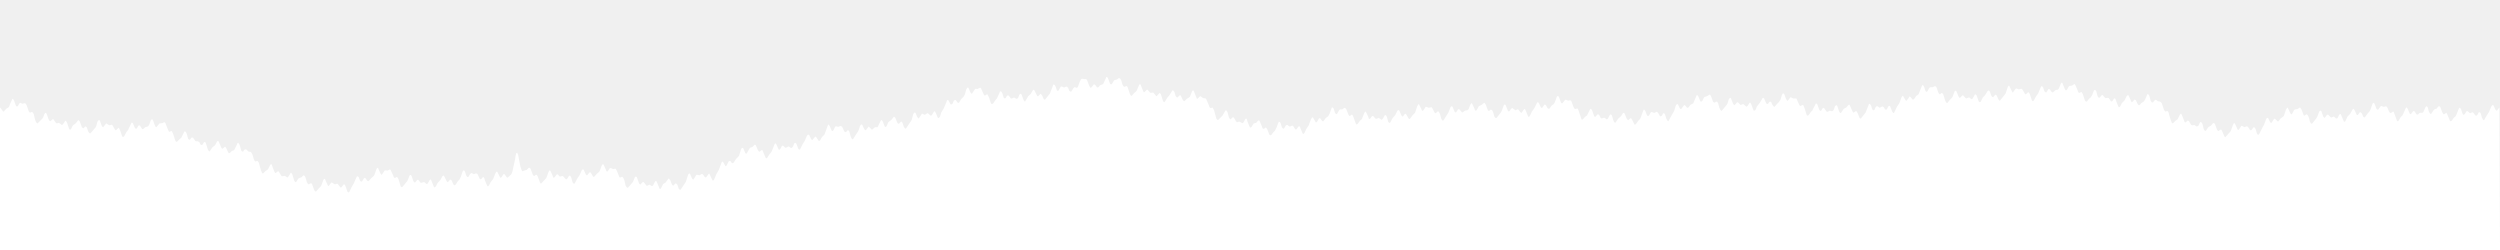
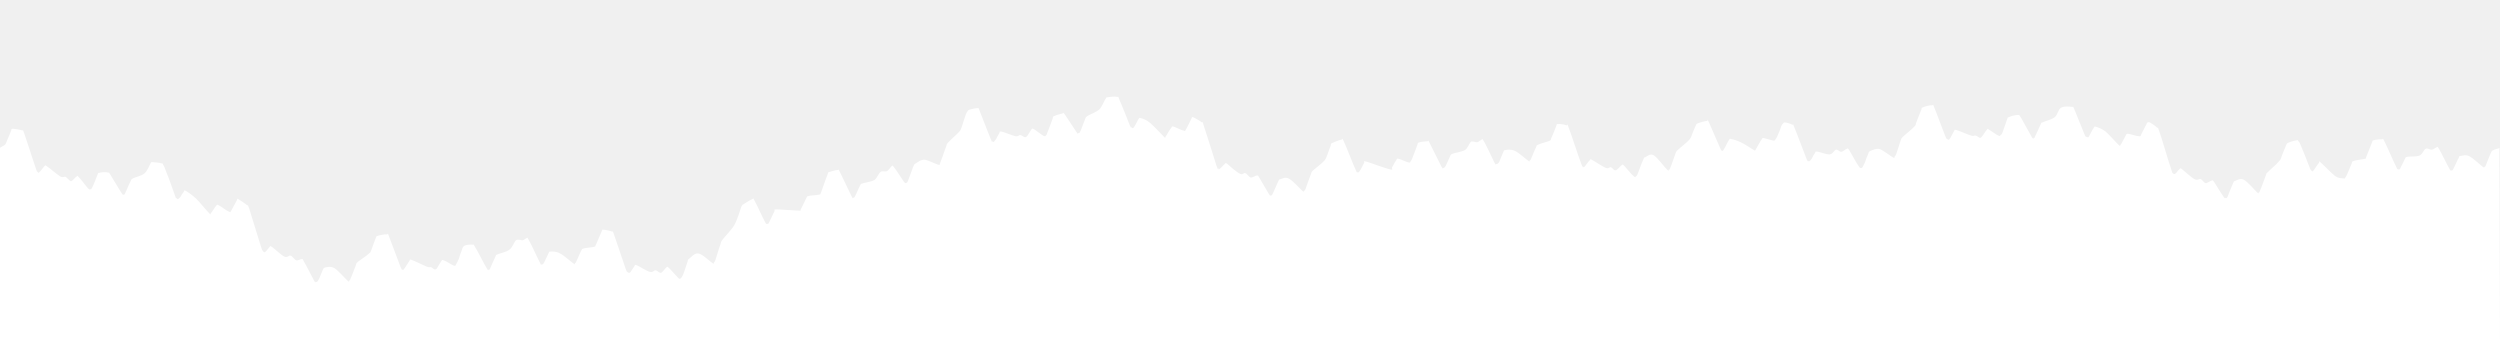
- <svg xmlns="http://www.w3.org/2000/svg" width="800" height="80" viewBox="0 0 800 80" role="presentation">
-   <path d="M 0,80 L 0.0,34.4 0.2,34.6 0.8,35.4 1.0,35.7 1.2,35.7 2.0,34.8 2.8,34.3 3.0,33.9 3.2,33.3 3.8,32.0 4.0,31.6 4.2,31.7 4.5,32.2 5.0,33.6 5.2,34.0 5.5,34.1 5.8,33.8 6.2,33.1 6.5,32.9 7.2,33.2 8.0,33.0 8.2,33.2 8.5,33.6 9.2,35.6 9.5,36.0 9.8,36.0 10.2,35.8 10.5,36.0 10.8,36.5 11.2,38.2 11.5,39.0 11.8,39.4 12.0,39.5 13.5,38.0 13.8,37.6 14.2,36.5 14.5,36.1 14.8,36.2 15.0,36.6 15.5,38.1 15.8,38.6 16.0,38.8 16.2,38.7 16.8,38.2 17.0,38.1 17.2,38.3 17.8,39.2 18.0,39.4 18.2,39.5 18.8,39.3 19.0,39.4 19.8,40.0 20.0,39.9 20.2,39.7 20.8,38.8 21.0,38.6 21.2,38.8 21.5,39.4 22.0,40.9 22.2,41.4 22.5,41.5 22.8,41.2 23.2,40.3 23.5,40.0 24.2,39.5 25.0,38.5 25.2,38.5 25.5,38.8 26.2,40.7 26.5,41.0 26.8,41.0 27.2,40.5 27.5,40.5 27.8,40.8 28.2,42.0 28.5,42.5 28.8,42.7 29.0,42.6 29.8,41.7 30.2,41.2 30.5,40.9 30.8,40.3 31.2,38.9 31.5,38.5 31.8,38.4 32.0,38.7 32.5,40.1 32.8,40.6 33.0,40.7 33.2,40.5 33.8,39.7 34.0,39.5 34.2,39.6 34.8,40.0 35.0,40.1 35.8,39.9 36.0,40.1 36.8,41.5 37.0,41.7 37.2,41.6 37.8,41.0 38.0,40.9 38.2,41.2 38.5,41.9 39.0,43.4 39.2,43.8 39.5,43.8 39.8,43.5 40.5,42.2 41.0,41.6 41.2,41.1 41.8,39.9 42.0,39.4 42.2,39.2 42.5,39.4 43.2,41.0 43.5,41.2 43.8,41.1 44.2,40.3 44.5,40.1 44.8,40.2 45.5,41.3 45.8,41.3 46.5,40.7 47.2,40.5 47.5,40.3 47.8,39.8 48.2,38.6 48.5,38.2 48.8,38.2 49.0,38.6 49.5,40.0 49.8,40.6 50.0,40.7 50.2,40.5 50.8,39.8 51.0,39.5 52.0,39.4 52.5,39.1 52.8,39.2 53.0,39.5 53.2,40.1 53.8,41.6 54.0,42.0 54.2,42.2 54.8,41.9 55.0,42.0 55.2,42.4 55.5,43.1 56.0,44.7 56.2,45.2 56.5,45.4 56.8,45.2 57.5,44.5 58.0,44.1 58.2,43.7 58.8,42.5 59.0,42.1 59.2,42.0 59.5,42.3 59.8,42.9 60.0,43.7 60.2,44.4 60.5,44.7 60.8,44.7 61.2,44.1 61.5,44.0 61.8,44.1 62.5,45.1 62.8,45.2 63.2,45.2 63.5,45.3 63.8,45.5 64.2,46.3 64.5,46.4 64.8,46.3 65.2,45.6 65.5,45.4 65.8,45.6 66.0,46.2 66.5,47.8 66.8,48.3 67.0,48.5 67.2,48.3 68.0,47.1 68.8,46.5 69.5,45.2 69.8,45.1 70.0,45.3 70.2,45.8 70.8,47.2 71.0,47.5 71.2,47.6 71.8,47.1 72.0,46.9 72.2,47.1 72.5,47.6 73.0,48.7 73.2,49.0 73.5,49.0 74.2,48.3 74.8,48.1 75.0,47.9 75.2,47.5 75.8,46.3 76.0,45.8 76.2,45.7 76.5,46.0 76.8,46.7 77.0,47.5 77.2,48.2 77.5,48.5 77.8,48.5 78.2,47.9 78.5,47.8 78.8,47.8 79.5,48.5 80.2,48.6 80.5,48.9 80.8,49.5 81.2,50.9 81.5,51.5 81.8,51.7 82.2,51.5 82.5,51.6 82.8,52.0 83.0,52.7 83.5,54.5 83.8,55.2 84.0,55.5 84.2,55.5 85.0,54.7 85.5,54.4 85.8,54.1 86.5,52.7 86.8,52.5 87.0,52.8 87.2,53.4 87.8,54.9 88.0,55.3 88.2,55.4 88.8,54.9 89.0,54.8 89.2,54.9 90.0,56.2 90.2,56.4 91.0,56.3 91.2,56.3 91.8,56.7 92.0,56.8 92.2,56.6 92.8,55.7 93.0,55.3 93.2,55.3 93.5,55.7 94.0,57.3 94.2,57.9 94.5,58.3 94.8,58.2 95.5,57.1 96.5,56.7 97.0,56.2 97.2,56.1 97.5,56.3 97.8,56.9 98.2,58.3 98.5,58.8 98.8,59.0 99.5,58.6 99.8,58.8 100.0,59.3 100.5,60.7 100.8,61.2 101.0,61.3 101.2,61.2 102.0,60.3 102.5,59.8 102.8,59.4 103.5,57.5 103.8,57.2 104.0,57.3 104.2,57.8 104.8,59.1 105.0,59.5 105.2,59.5 106.0,58.4 106.2,58.4 107.0,58.9 107.2,59.0 107.8,58.8 108.0,58.8 108.2,59.0 108.8,59.8 109.0,60.0 109.2,60.0 110.0,59.0 110.2,59.0 110.5,59.4 111.0,60.8 111.2,61.4 111.5,61.6 111.8,61.4 112.5,59.9 113.2,58.7 114.0,56.9 114.2,56.5 114.5,56.4 114.8,56.7 115.2,57.8 115.5,58.1 115.8,58.1 116.0,57.8 116.5,57.0 116.8,56.9 117.0,57.1 117.5,57.8 117.8,58.0 118.0,57.9 118.8,57.0 119.5,56.4 119.8,56.0 120.5,54.0 120.8,53.7 121.0,53.8 121.2,54.3 121.8,55.6 122.0,55.9 122.2,55.9 123.0,54.7 123.2,54.5 124.0,54.6 124.8,54.2 125.0,54.4 125.2,54.8 125.8,56.1 126.0,56.7 126.2,56.9 126.5,56.9 127.0,56.6 127.2,56.8 127.5,57.3 128.0,58.9 128.2,59.6 128.5,59.9 128.8,59.8 130.2,58.1 130.5,57.6 131.0,56.3 131.2,56.0 131.5,56.0 131.8,56.5 132.2,57.8 132.5,58.3 132.8,58.4 133.0,58.2 133.5,57.6 133.8,57.5 134.0,57.7 134.5,58.4 134.8,58.5 135.5,58.3 135.8,58.3 136.5,58.9 136.8,58.8 137.0,58.5 137.5,57.6 137.8,57.4 138.0,57.7 138.2,58.2 138.8,59.7 139.0,60.0 139.2,59.9 139.5,59.6 140.0,58.6 141.0,57.5 141.5,56.5 141.8,56.2 142.0,56.2 142.2,56.5 142.8,57.7 143.0,58.1 143.2,58.3 143.5,58.1 144.0,57.5 144.2,57.5 144.5,57.7 145.0,58.8 145.2,59.2 145.5,59.3 145.8,59.1 146.5,58.0 147.0,57.5 147.2,57.1 147.5,56.5 148.0,55.0 148.2,54.6 148.5,54.5 148.8,54.9 149.2,56.2 149.5,56.6 149.8,56.7 150.0,56.4 150.5,55.6 150.8,55.4 151.0,55.4 151.5,55.7 151.8,55.7 152.2,55.5 152.5,55.5 152.8,55.7 153.5,57.2 153.8,57.4 154.0,57.3 154.5,56.7 154.8,56.7 155.0,57.1 155.2,57.8 155.8,59.2 156.0,59.6 156.2,59.6 156.5,59.3 157.0,58.3 157.8,57.3 158.0,56.8 158.5,55.5 158.8,55.0 159.0,54.9 159.2,55.1 159.8,56.3 160.0,56.7 160.2,56.9 160.5,56.7 161.0,55.9 161.2,55.7 161.5,55.8 162.0,56.5 162.2,56.8 162.5,56.8 163.5,55.9 163.8,55.4 164.0,54.8 164.2,53.8 164.8,51.1 165.0,49.8 165.2,49.0 165.5,48.9 165.8,49.5 166.0,50.6 166.5,53.2 166.8,54.1 167.0,54.6 167.2,54.8 167.5,54.7 168.0,54.5 168.5,54.4 169.2,53.7 169.5,53.7 169.8,54.0 170.0,54.6 170.5,55.9 170.8,56.3 171.0,56.3 171.5,55.9 171.8,56.0 172.0,56.3 172.8,58.4 173.0,58.7 173.2,58.7 174.8,57.0 175.0,56.5 175.5,55.1 175.8,54.6 176.0,54.5 176.2,54.8 176.8,56.1 177.0,56.7 177.2,56.9 177.5,56.7 178.0,56.0 178.2,55.8 178.5,55.8 179.0,56.4 179.2,56.5 180.0,56.3 180.2,56.4 181.0,57.3 181.2,57.4 181.5,57.2 182.0,56.4 182.2,56.2 182.5,56.3 182.8,56.8 183.2,58.3 183.5,58.7 183.8,58.8 184.0,58.5 184.8,57.0 185.5,56.0 186.2,54.4 186.5,54.2 186.8,54.3 187.0,54.8 187.5,55.9 187.8,56.1 188.0,56.0 188.5,55.3 188.8,55.1 189.0,55.2 189.8,56.5 190.0,56.6 190.2,56.5 191.0,55.6 191.5,55.2 191.8,54.9 192.0,54.5 192.5,53.1 192.8,52.6 193.0,52.5 193.2,52.8 193.8,54.1 194.0,54.7 194.2,54.9 194.5,54.8 195.0,54.0 195.2,53.8 195.5,53.8 196.2,54.1 196.8,54.0 197.0,54.0 197.2,54.3 197.5,54.9 198.0,56.2 198.2,56.7 198.5,56.8 199.0,56.6 199.2,56.6 199.5,57.0 199.8,57.7 200.2,59.4 200.5,59.9 200.8,60.1 201.0,60.0 201.8,59.1 202.2,58.6 202.5,58.3 203.0,57.1 203.2,56.6 203.5,56.5 203.8,56.7 204.0,57.3 204.5,58.7 204.8,59.0 205.0,59.0 205.5,58.4 205.8,58.2 206.0,58.3 206.8,59.3 207.0,59.5 207.8,59.1 208.0,59.2 208.5,59.5 208.8,59.5 209.0,59.3 209.5,58.3 209.8,57.9 210.0,57.9 210.2,58.3 210.8,59.7 211.0,60.3 211.2,60.5 211.5,60.3 212.2,58.9 213.0,58.4 213.8,57.3 214.0,57.1 214.2,57.3 214.5,57.7 215.0,59.0 215.2,59.3 215.5,59.4 216.0,58.8 216.2,58.7 216.5,58.8 216.8,59.2 217.2,60.4 217.5,60.7 217.8,60.7 218.0,60.4 218.8,59.2 219.2,58.6 219.5,58.1 220.0,56.5 220.2,55.9 220.5,55.5 220.8,55.6 221.0,56.1 221.5,57.2 221.8,57.5 222.0,57.3 222.8,56.0 223.0,55.9 223.8,56.1 224.5,55.7 224.8,55.7 225.0,55.9 225.5,56.6 225.8,56.8 226.0,56.7 226.8,55.6 227.0,55.6 227.2,56.0 227.8,57.3 228.0,57.7 228.2,57.8 228.5,57.5 229.2,55.8 230.0,54.4 230.8,52.3 231.0,51.8 231.2,51.7 231.5,52.0 232.0,52.9 232.2,53.2 232.5,53.0 233.2,51.6 233.5,51.5 233.8,51.6 234.2,52.2 234.5,52.2 234.8,52.0 235.5,50.9 236.2,50.2 236.5,49.8 237.2,47.6 237.5,47.3 237.8,47.4 238.0,47.8 238.5,49.0 238.8,49.2 239.0,49.0 239.8,47.6 240.0,47.3 240.8,47.0 241.5,46.3 241.8,46.4 242.0,46.8 242.5,48.0 242.8,48.4 243.0,48.6 243.2,48.4 243.8,48.0 244.0,48.1 244.2,48.6 244.8,50.0 245.0,50.5 245.2,50.7 245.5,50.5 246.2,49.4 246.8,48.7 247.0,48.3 247.8,46.3 248.0,45.9 248.2,45.9 248.5,46.3 249.0,47.5 249.2,47.9 249.5,47.9 249.8,47.5 250.2,46.7 250.5,46.6 250.8,46.8 251.2,47.2 251.5,47.3 252.2,46.9 252.5,46.9 253.0,47.3 253.2,47.4 253.5,47.2 253.8,46.8 254.2,45.8 254.5,45.7 254.8,45.9 255.5,47.7 255.8,47.9 256.0,47.8 256.8,46.2 257.5,45.1 258.2,43.5 258.5,43.1 258.8,43.1 259.0,43.3 259.5,44.4 259.8,44.8 260.0,44.8 260.2,44.5 260.8,43.8 261.0,43.7 261.2,43.9 261.8,44.8 262.0,45.1 262.2,45.1 262.5,44.8 263.0,43.9 263.8,43.1 264.0,42.6 264.8,40.4 265.0,39.9 265.2,39.9 265.5,40.3 266.0,41.5 266.2,41.9 266.5,41.9 266.8,41.5 267.2,40.6 267.5,40.4 268.2,40.6 269.0,40.3 269.2,40.4 269.5,40.6 270.2,42.1 270.5,42.3 270.8,42.2 271.2,41.7 271.5,41.7 271.8,42.1 272.2,43.6 272.5,44.3 272.8,44.6 273.0,44.5 274.0,42.9 274.5,42.2 274.8,41.6 275.2,40.3 275.5,39.9 275.8,39.8 276.0,40.1 276.5,41.2 276.8,41.6 277.0,41.7 277.2,41.5 277.8,40.7 278.0,40.5 278.2,40.7 278.8,41.3 279.0,41.5 279.2,41.4 280.0,40.7 280.8,40.7 281.0,40.4 281.2,39.9 281.8,38.7 282.0,38.4 282.2,38.5 282.5,38.9 283.0,40.2 283.2,40.6 283.5,40.6 283.8,40.2 284.2,39.2 284.5,38.9 285.2,38.4 286.0,37.4 286.2,37.4 286.5,37.7 287.2,39.4 287.5,39.6 287.8,39.5 288.2,39.0 288.5,38.9 288.8,39.3 289.2,40.5 289.5,41.0 289.8,41.2 290.0,41.0 291.2,39.2 291.5,38.8 291.8,38.2 292.2,36.6 292.5,36.1 292.8,36.0 293.0,36.2 293.5,37.4 293.8,37.8 294.0,37.9 294.2,37.6 294.8,36.7 295.0,36.4 295.2,36.4 295.8,36.7 296.0,36.7 296.8,36.2 297.0,36.3 297.8,37.0 298.0,37.0 298.2,36.8 298.8,35.8 299.0,35.6 299.2,35.7 299.5,36.2 300.0,37.5 300.2,37.8 300.5,37.7 300.8,37.3 301.2,36.0 302.0,34.7 302.2,34.2 302.8,32.8 303.0,32.2 303.2,32.0 303.5,32.1 304.2,33.4 304.5,33.4 304.8,33.2 305.2,32.3 305.5,32.0 305.8,32.0 306.5,32.9 306.8,32.9 307.0,32.7 307.5,31.8 308.2,31.1 308.5,30.7 308.8,30.1 309.2,28.6 309.5,28.1 309.8,28.0 310.0,28.3 310.5,29.5 310.8,29.9 311.0,30.0 311.2,29.7 311.8,28.8 312.0,28.5 312.2,28.4 312.8,28.5 313.5,28.1 313.8,28.1 314.0,28.4 314.2,28.9 314.8,30.2 315.0,30.5 315.2,30.6 315.8,30.2 316.0,30.2 316.2,30.6 316.5,31.2 317.0,32.8 317.2,33.2 317.5,33.3 317.8,33.1 318.5,32.1 319.0,31.5 319.2,31.1 319.8,29.8 320.0,29.3 320.2,29.2 320.5,29.4 320.8,30.0 321.0,30.7 321.2,31.3 321.5,31.5 321.8,31.4 322.2,30.7 322.5,30.5 322.8,30.6 323.5,31.5 323.8,31.5 324.5,31.2 325.2,31.6 325.5,31.6 325.8,31.3 326.2,30.3 326.5,30.0 326.8,30.1 327.0,30.5 327.5,31.9 327.8,32.4 328.0,32.5 328.2,32.2 328.8,31.2 329.0,30.8 329.8,30.1 330.5,28.9 330.8,28.7 331.0,28.9 331.2,29.3 331.8,30.5 332.0,30.8 332.2,30.8 332.8,30.2 333.0,30.0 333.2,30.2 333.5,30.6 334.0,31.7 334.2,31.9 334.5,31.8 335.5,30.5 336.0,29.9 336.2,29.3 336.8,27.8 337.0,27.2 337.2,27.0 337.5,27.2 337.8,27.7 338.0,28.3 338.2,28.9 338.5,29.1 338.8,28.9 339.2,28.1 339.5,27.7 339.8,27.7 340.5,28.0 341.2,27.7 341.5,27.8 341.8,28.1 342.2,29.1 342.5,29.3 342.8,29.3 343.0,29.0 343.5,28.2 343.8,27.9 344.0,27.9 344.5,28.1 344.8,28.0 345.0,27.6 345.5,26.2 345.8,25.6 346.0,25.3 346.2,25.2 347.0,25.3 347.5,25.3 347.8,25.5 348.0,26.0 348.5,27.3 348.8,27.9 349.0,28.1 349.2,28.0 349.8,27.3 350.0,27.0 350.2,27.0 350.5,27.2 351.0,27.9 351.2,28.0 351.5,27.9 352.0,27.3 353.0,26.9 353.2,26.5 353.8,25.2 354.0,24.7 354.2,24.6 354.5,24.9 355.0,26.2 355.2,26.8 355.5,27.0 355.8,26.9 356.5,25.7 356.8,25.6 357.5,25.4 358.0,25.0 358.2,25.0 358.5,25.2 358.8,25.7 359.2,27.1 359.5,27.6 359.8,27.8 360.5,27.5 360.8,27.8 361.0,28.4 361.5,29.9 361.8,30.5 362.0,30.7 362.2,30.6 363.0,29.7 363.5,29.3 363.8,28.9 364.5,27.2 364.8,26.9 365.0,27.1 365.2,27.6 365.8,29.1 366.0,29.5 366.2,29.5 367.0,28.7 367.2,28.7 368.0,29.6 368.2,29.7 369.0,29.6 369.2,29.8 369.8,30.5 370.0,30.8 370.2,30.7 371.0,29.8 371.2,29.8 371.5,30.2 372.0,31.8 372.2,32.4 372.5,32.7 372.8,32.5 373.5,31.3 374.2,30.5 375.0,29.2 375.2,28.9 375.5,29.0 375.8,29.4 376.2,30.7 376.5,31.1 376.8,31.2 377.0,31.0 377.5,30.5 377.8,30.5 378.0,30.9 378.5,32.0 378.8,32.3 379.0,32.4 379.8,31.6 380.5,31.2 380.8,30.9 381.5,29.1 381.8,28.9 382.0,29.1 382.2,29.6 382.8,31.1 383.0,31.6 383.2,31.6 384.0,30.8 384.2,30.8 385.0,31.4 385.8,31.5 386.0,31.7 386.2,32.2 386.8,33.6 387.0,34.2 387.2,34.5 387.5,34.6 388.0,34.4 388.2,34.7 388.5,35.3 389.0,37.1 389.2,37.9 389.5,38.3 389.8,38.4 391.2,37.0 392.0,35.6 392.2,35.3 392.5,35.4 392.8,35.9 393.2,37.4 393.5,38.0 393.8,38.2 394.0,38.0 394.5,37.5 394.8,37.6 395.0,37.9 395.5,38.8 395.8,39.1 396.0,39.1 396.5,38.9 396.8,39.0 397.5,39.4 397.8,39.3 398.0,39.0 398.5,38.1 398.8,37.9 399.0,38.2 399.2,38.9 399.8,40.4 400.0,40.8 400.2,40.8 400.5,40.6 401.0,39.8 401.2,39.5 402.0,39.3 402.5,38.7 402.8,38.5 403.0,38.6 403.2,39.0 403.8,40.4 404.0,41.0 404.2,41.2 404.5,41.2 405.0,40.8 405.2,40.9 405.5,41.3 406.0,42.6 406.2,43.1 406.5,43.3 406.8,43.2 407.5,42.3 408.0,41.8 408.2,41.4 408.5,40.8 409.0,39.4 409.2,39.0 409.5,39.0 409.8,39.4 410.2,40.7 410.5,41.1 410.8,41.2 411.0,40.9 411.5,40.1 411.8,40.0 412.0,40.0 412.5,40.4 412.8,40.5 413.5,40.2 413.8,40.3 414.5,41.4 414.8,41.4 415.0,41.2 415.5,40.5 415.8,40.4 416.0,40.6 416.2,41.2 416.8,42.6 417.0,42.9 417.2,42.8 417.5,42.4 418.0,41.3 418.8,40.1 419.0,39.5 419.5,38.2 419.8,37.7 420.0,37.5 420.2,37.7 420.8,38.7 421.0,39.1 421.2,39.2 421.5,38.9 422.0,38.0 422.2,37.8 422.5,37.9 423.0,38.6 423.2,38.8 423.5,38.8 424.2,37.8 425.0,37.2 425.2,36.9 425.5,36.3 426.0,34.9 426.2,34.4 426.5,34.4 426.8,34.8 427.2,36.1 427.5,36.5 427.8,36.5 428.0,36.2 428.5,35.3 428.8,35.0 429.5,35.0 430.2,34.5 430.5,34.6 430.8,34.9 431.5,36.7 431.8,37.1 432.0,37.1 432.5,36.7 432.8,36.8 433.0,37.2 433.8,39.4 434.0,39.8 434.2,39.8 434.5,39.6 435.2,38.6 435.8,38.1 436.0,37.6 436.5,36.3 436.8,35.8 437.0,35.7 437.2,36.0 437.8,37.3 438.0,37.9 438.2,38.1 438.5,37.9 439.0,37.2 439.2,37.1 439.5,37.2 440.0,37.8 440.2,38.0 440.5,38.0 441.0,37.8 441.2,37.7 442.0,38.3 442.2,38.3 442.5,38.0 443.0,37.1 443.2,36.8 443.5,36.9 443.8,37.4 444.2,38.9 444.5,39.3 444.8,39.3 445.0,39.0 445.5,38.0 445.8,37.6 446.5,36.8 447.2,35.4 447.5,35.2 447.8,35.4 448.0,35.9 448.5,37.0 448.8,37.3 449.0,37.2 449.5,36.5 449.8,36.4 450.0,36.6 450.8,38.0 451.0,38.1 451.2,38.0 452.0,36.9 452.5,36.4 452.8,36.1 453.0,35.5 453.5,34.0 453.8,33.5 454.0,33.3 454.2,33.6 454.8,34.8 455.0,35.3 455.2,35.5 455.5,35.3 456.0,34.5 456.2,34.2 456.5,34.2 457.2,34.5 458.0,34.3 458.2,34.4 458.5,34.9 459.0,35.9 459.2,36.2 459.5,36.2 460.0,35.7 460.2,35.6 460.5,35.9 460.8,36.5 461.2,38.0 461.5,38.5 461.8,38.6 462.0,38.4 462.8,37.1 463.2,36.5 463.5,36.0 464.2,34.2 464.5,34.0 464.8,34.1 465.0,34.6 465.5,35.8 465.8,36.0 466.0,35.9 466.5,35.1 466.8,34.9 467.0,35.0 467.8,35.9 468.0,36.0 468.8,35.4 469.5,35.3 469.8,35.1 470.0,34.8 470.5,33.5 470.8,33.1 471.0,33.0 471.2,33.4 471.8,34.7 472.0,35.3 472.2,35.4 472.5,35.3 473.0,34.4 473.2,34.0 474.2,33.5 474.8,33.0 475.0,32.9 475.2,33.1 475.5,33.6 476.0,35.0 476.2,35.4 476.5,35.5 477.0,35.1 477.2,35.1 477.5,35.3 477.8,35.9 478.2,37.3 478.5,37.7 478.8,37.8 479.0,37.6 479.8,36.6 480.2,36.1 480.5,35.6 481.0,34.3 481.2,33.7 481.5,33.4 481.8,33.6 482.0,34.1 482.5,35.4 482.8,35.7 483.0,35.6 483.5,34.9 483.8,34.6 484.0,34.6 484.8,35.2 485.0,35.3 485.5,35.0 485.8,35.0 486.0,35.2 486.5,35.9 486.8,36.1 487.0,36.0 487.5,35.2 487.8,34.9 488.0,34.9 488.2,35.3 488.8,36.8 489.0,37.3 489.2,37.4 489.5,37.2 490.2,35.7 491.0,34.6 491.8,33.0 492.0,32.7 492.2,32.7 492.5,33.1 493.0,34.2 493.2,34.5 493.5,34.5 494.2,33.5 494.5,33.5 494.8,33.8 495.2,34.6 495.5,34.8 495.8,34.8 496.5,33.8 497.2,33.3 497.5,32.8 498.0,31.5 498.2,30.9 498.5,30.7 498.8,30.9 499.0,31.4 499.5,32.8 499.8,33.1 500.0,33.0 500.8,32.0 501.0,31.9 501.8,32.2 502.5,32.1 502.8,32.3 503.0,32.8 503.5,34.2 503.8,34.7 504.0,34.9 504.8,34.7 505.0,35.0 505.2,35.6 505.8,37.3 506.0,38.0 506.2,38.3 506.5,38.2 507.2,37.4 507.8,37.0 508.0,36.6 508.8,35.0 509.0,34.8 509.2,34.9 509.5,35.4 510.0,36.8 510.2,37.3 510.5,37.4 511.2,36.6 511.5,36.6 511.8,36.9 512.2,37.7 512.5,37.9 513.2,37.7 513.5,37.7 514.0,38.1 514.2,38.2 514.5,38.0 515.2,36.7 515.5,36.6 515.8,36.9 516.0,37.6 516.2,38.3 516.5,39.0 516.8,39.3 517.0,39.2 517.8,38.0 518.8,37.1 519.2,36.4 519.5,36.1 519.8,36.2 520.0,36.6 520.5,37.9 520.8,38.3 521.0,38.5 521.2,38.3 521.8,37.8 522.0,37.9 522.2,38.2 522.8,39.4 523.0,39.8 523.2,39.9 523.5,39.7 524.2,38.7 524.8,38.1 525.0,37.7 525.8,35.5 526.0,35.1 526.2,35.1 526.5,35.5 527.0,36.8 527.2,37.1 527.5,37.1 527.8,36.8 528.2,36.0 528.5,35.8 529.2,36.1 529.5,36.1 530.0,35.8 530.2,35.8 530.5,36.0 531.0,36.8 531.2,37.2 531.5,37.2 531.8,37.0 532.2,36.3 532.5,36.2 532.8,36.6 533.2,37.9 533.5,38.5 533.8,38.8 534.0,38.6 534.2,38.2 534.8,37.1 535.5,35.9 535.8,35.3 536.2,33.9 536.5,33.4 536.8,33.3 537.0,33.5 537.5,34.6 537.8,34.9 538.0,34.9 538.2,34.6 538.8,33.8 539.0,33.6 539.2,33.7 539.8,34.4 540.0,34.5 540.2,34.5 541.0,33.5 541.8,33.1 542.0,32.7 542.2,32.2 542.8,30.8 543.0,30.4 543.2,30.5 543.5,30.9 544.0,32.2 544.2,32.5 544.5,32.5 544.8,32.2 545.2,31.3 545.5,31.0 546.2,30.8 547.0,30.3 547.2,30.3 547.5,30.7 548.2,32.6 548.5,32.8 548.8,32.8 549.2,32.5 549.5,32.6 549.8,33.0 550.2,34.5 550.5,35.1 550.8,35.5 551.0,35.4 552.5,33.6 552.8,33.1 553.2,31.8 553.5,31.4 553.8,31.3 554.0,31.7 554.5,33.0 554.8,33.5 555.0,33.7 555.2,33.5 555.8,32.8 556.0,32.7 556.2,32.8 556.8,33.4 557.0,33.6 557.8,33.3 558.0,33.4 558.8,34.1 559.0,34.1 559.2,33.9 559.8,33.0 560.0,32.8 560.2,33.0 560.5,33.6 561.0,35.0 561.2,35.4 561.5,35.4 561.8,35.1 562.2,34.1 563.2,32.8 563.8,31.8 564.0,31.4 564.2,31.3 564.5,31.5 565.2,33.1 565.5,33.3 565.8,33.2 566.2,32.6 566.5,32.5 566.8,32.7 567.2,33.6 567.5,34.0 567.8,34.2 568.0,34.0 568.8,33.1 569.2,32.7 569.5,32.3 569.8,31.8 570.2,30.4 570.5,29.9 570.8,29.9 571.0,30.2 571.5,31.6 571.8,32.1 572.0,32.3 572.2,32.1 572.8,31.3 573.0,31.1 573.2,31.2 573.8,31.5 574.8,31.5 575.0,31.8 575.2,32.3 575.8,33.6 576.0,33.9 576.2,33.9 576.8,33.6 577.0,33.6 577.2,34.0 577.5,34.7 578.0,36.4 578.2,36.9 578.5,37.0 578.8,36.8 579.5,35.8 580.0,35.3 580.2,34.8 580.8,33.7 581.0,33.2 581.2,33.1 581.5,33.3 582.2,35.2 582.5,35.5 582.8,35.4 583.2,34.7 583.5,34.5 583.8,34.7 584.5,35.7 584.8,35.8 585.5,35.4 586.2,35.6 586.5,35.5 586.8,35.1 587.2,34.0 587.5,33.7 587.8,33.7 588.0,34.1 588.5,35.6 588.8,36.1 589.0,36.2 589.2,36.0 589.8,35.1 590.0,34.8 590.8,34.4 591.5,33.6 591.8,33.5 592.0,33.8 592.2,34.3 592.8,35.6 593.0,36.0 593.2,36.0 593.8,35.6 594.0,35.5 594.2,35.8 594.5,36.3 595.0,37.6 595.2,37.9 595.5,37.9 597.0,36.0 597.2,35.5 597.8,34.0 598.0,33.4 598.2,33.2 598.5,33.4 598.8,33.9 599.0,34.6 599.2,35.1 599.5,35.3 599.8,35.2 600.2,34.3 600.5,34.0 600.8,34.0 601.5,34.5 602.2,34.1 602.5,34.1 602.8,34.3 603.2,35.0 603.5,35.1 603.8,35.0 604.2,34.1 604.5,33.9 604.8,33.9 605.0,34.4 605.5,35.7 605.8,36.1 606.0,36.2 606.2,35.9 607.0,34.2 607.8,33.0 608.5,31.1 608.8,30.7 609.0,30.7 609.2,31.1 609.8,32.1 610.0,32.3 610.2,32.1 610.8,31.3 611.0,30.9 611.2,30.9 611.5,31.2 612.0,31.8 612.2,31.9 612.5,31.7 613.2,30.7 613.8,30.3 614.0,30.0 614.2,29.5 614.8,28.0 615.0,27.5 615.2,27.2 615.5,27.4 615.8,28.0 616.0,28.7 616.2,29.2 616.5,29.4 616.8,29.2 617.2,28.4 617.5,28.0 617.8,27.9 618.5,27.9 619.0,27.6 619.2,27.6 619.5,27.7 619.8,28.2 620.2,29.5 620.5,30.0 620.8,30.2 621.2,29.8 621.5,29.8 621.8,30.1 622.0,30.7 622.5,32.3 622.8,32.8 623.0,33.0 623.2,32.9 624.0,31.9 624.5,31.4 624.8,31.0 625.5,29.2 625.8,29.0 626.0,29.1 626.2,29.6 626.8,31.0 627.0,31.3 627.2,31.3 628.0,30.5 628.2,30.5 629.0,31.4 629.2,31.5 630.0,31.2 630.2,31.2 630.8,31.7 631.0,31.7 631.2,31.6 632.0,30.2 632.2,30.2 632.5,30.5 633.0,31.9 633.2,32.5 633.5,32.7 633.8,32.6 634.5,31.2 635.2,30.5 636.0,29.2 636.2,29.0 636.5,29.0 636.8,29.4 637.2,30.6 637.5,31.0 637.8,31.1 638.5,30.3 638.8,30.4 639.0,30.7 639.5,31.8 639.8,32.2 640.0,32.2 640.2,31.9 640.8,31.2 641.5,30.3 641.8,29.9 642.5,27.8 642.8,27.4 643.0,27.5 643.2,28.0 643.8,29.2 644.0,29.6 644.2,29.5 645.0,28.4 645.2,28.3 646.0,28.6 646.8,28.4 647.0,28.5 647.2,28.7 647.8,29.7 648.0,30.1 648.2,30.2 648.5,30.0 649.0,29.5 649.2,29.6 649.5,30.0 650.0,31.5 650.2,32.1 650.5,32.4 650.8,32.2 651.5,30.9 652.2,29.9 653.0,28.0 653.2,27.6 653.5,27.6 653.8,28.0 654.2,29.2 654.5,29.5 654.8,29.6 655.0,29.3 655.5,28.5 655.8,28.5 656.0,28.7 656.5,29.4 656.8,29.6 657.0,29.5 657.8,28.8 658.5,28.7 658.8,28.4 659.5,26.7 659.8,26.4 660.0,26.6 660.2,27.2 660.8,28.6 661.0,28.9 661.2,28.9 661.5,28.6 662.0,27.7 662.2,27.5 663.0,27.4 663.8,26.9 664.0,27.0 664.2,27.4 664.8,28.8 665.0,29.4 665.2,29.7 665.5,29.7 666.0,29.4 666.2,29.6 666.5,30.1 667.0,31.6 667.2,32.2 667.5,32.5 667.8,32.5 668.5,31.6 669.0,31.2 669.2,30.9 669.5,30.4 670.0,29.1 670.2,28.8 670.5,28.8 670.8,29.2 671.2,30.7 671.5,31.2 671.8,31.3 672.0,31.1 672.5,30.5 672.8,30.4 673.0,30.6 673.5,31.2 673.8,31.4 674.5,31.3 674.8,31.4 675.5,32.4 675.8,32.5 676.0,32.3 676.5,31.5 676.8,31.5 677.0,31.8 677.2,32.4 677.8,33.9 678.0,34.3 678.2,34.3 678.5,34.0 679.0,33.0 679.8,32.2 680.0,31.8 680.5,30.8 680.8,30.5 681.0,30.4 681.2,30.7 681.8,32.0 682.0,32.5 682.2,32.7 682.5,32.5 683.0,31.9 683.2,31.9 683.5,32.1 684.0,33.2 684.2,33.5 684.5,33.7 684.8,33.5 685.2,33.0 686.0,32.5 686.2,32.2 686.5,31.7 687.0,30.5 687.2,30.1 687.5,30.2 687.8,30.7 688.2,32.2 688.5,32.7 688.8,32.8 689.0,32.7 689.5,32.1 689.8,31.9 690.0,32.0 690.5,32.4 691.2,32.5 691.5,32.7 691.8,33.1 692.5,35.2 692.8,35.6 693.0,35.7 693.5,35.5 693.8,35.7 694.0,36.2 694.2,37.0 694.5,38.0 694.8,38.8 695.0,39.3 695.2,39.5 695.5,39.3 696.2,38.6 696.8,38.2 697.0,37.8 697.5,36.8 697.8,36.4 698.0,36.4 698.2,36.8 698.8,38.3 699.0,38.9 699.2,39.2 699.5,39.1 700.0,38.6 700.2,38.6 700.5,38.8 701.0,39.7 701.2,40.0 701.5,40.1 702.2,40.0 703.0,40.5 703.2,40.4 703.5,40.2 704.0,39.2 704.2,39.0 704.5,39.2 704.8,39.7 705.2,41.3 705.5,41.8 705.8,41.9 706.0,41.7 706.5,40.9 706.8,40.6 707.5,40.2 708.2,39.4 708.5,39.4 708.8,39.7 709.0,40.3 709.5,41.6 709.8,41.9 710.0,41.9 710.5,41.5 710.8,41.5 711.0,41.8 711.8,43.6 712.0,43.9 712.2,43.8 713.8,42.0 714.0,41.5 714.5,40.1 714.8,39.5 715.0,39.4 715.2,39.6 715.8,40.9 716.0,41.4 716.2,41.6 716.5,41.4 717.0,40.6 717.2,40.3 717.5,40.3 718.2,40.7 719.0,40.4 719.2,40.5 719.5,40.8 720.0,41.6 720.2,41.7 720.5,41.6 721.0,40.9 721.2,40.7 721.5,40.8 721.8,41.3 722.2,42.7 722.5,43.1 722.8,43.1 723.0,42.8 723.8,41.2 724.2,40.4 724.5,39.9 725.2,38.0 725.5,37.7 725.8,37.8 726.0,38.2 726.5,39.2 726.8,39.3 727.0,39.2 727.5,38.3 727.8,38.0 728.0,38.0 728.8,38.8 729.0,38.9 729.2,38.7 729.8,37.9 730.5,37.4 730.8,37.1 731.0,36.6 731.5,35.1 731.8,34.6 732.0,34.4 732.2,34.7 732.8,36.0 733.0,36.4 733.2,36.6 733.5,36.4 734.0,35.4 734.2,35.1 734.5,35.0 735.2,34.9 735.8,34.5 736.0,34.4 736.2,34.6 736.5,35.1 737.0,36.4 737.2,36.9 737.5,37.0 738.0,36.6 738.2,36.6 738.5,36.9 738.8,37.5 739.2,39.0 739.5,39.5 739.8,39.6 740.0,39.4 740.8,38.4 741.2,37.9 741.5,37.4 742.0,36.1 742.2,35.6 742.5,35.4 742.8,35.5 743.0,36.1 743.5,37.4 743.8,37.7 744.0,37.6 744.5,36.9 744.8,36.7 745.0,36.7 745.8,37.5 746.0,37.6 746.8,37.3 747.0,37.4 747.5,37.9 747.8,37.9 748.0,37.8 748.5,36.8 748.8,36.5 749.0,36.5 749.2,36.9 749.8,38.3 750.0,38.8 750.2,39.0 750.5,38.8 751.2,37.3 752.0,36.5 752.8,35.1 753.0,34.8 753.2,34.9 753.5,35.3 754.0,36.4 754.2,36.8 754.5,36.8 755.0,36.1 755.2,35.9 755.5,36.0 755.8,36.3 756.2,37.3 756.5,37.6 756.8,37.5 757.5,36.5 758.2,35.7 758.5,35.2 759.0,33.8 759.2,33.2 759.5,32.9 759.8,33.1 760.0,33.6 760.5,34.9 760.8,35.1 761.0,35.1 761.8,34.0 762.0,33.9 762.8,34.2 763.5,34.0 763.8,34.2 764.0,34.5 764.5,35.7 764.8,36.1 765.0,36.2 765.8,35.7 766.0,35.8 766.2,36.4 766.8,38.0 767.0,38.6 767.2,38.8 767.5,38.7 768.2,37.5 768.8,36.9 769.0,36.5 769.8,34.7 770.0,34.4 770.2,34.4 770.5,34.9 771.0,36.1 771.2,36.5 771.5,36.5 772.2,35.6 772.5,35.5 772.8,35.8 773.2,36.5 773.5,36.7 773.8,36.6 774.2,36.2 774.5,36.1 775.2,36.1 775.5,35.8 776.2,34.2 776.5,34.0 776.8,34.2 777.0,34.8 777.2,35.6 777.5,36.2 777.8,36.5 778.0,36.4 778.8,35.2 779.0,35.0 779.8,34.7 780.2,34.1 780.5,34.0 780.8,34.1 781.0,34.5 781.5,35.9 781.8,36.4 782.0,36.6 782.2,36.5 782.8,36.1 783.0,36.3 783.2,36.8 783.8,38.2 784.0,38.7 784.2,38.8 784.5,38.7 785.2,37.7 785.8,37.2 786.0,36.8 786.8,34.8 787.0,34.5 787.2,34.5 787.5,34.9 788.0,36.3 788.2,36.7 788.5,36.7 788.8,36.4 789.2,35.7 789.5,35.5 789.8,35.7 790.2,36.1 790.5,36.2 791.2,35.9 791.5,36.1 792.0,36.8 792.2,37.0 792.5,37.0 792.8,36.7 793.2,35.9 793.5,35.9 793.8,36.2 794.2,37.6 794.5,38.2 794.8,38.5 795.0,38.3 795.2,37.9 795.8,36.9 796.5,35.8 797.2,34.1 797.5,33.7 797.8,33.6 798.0,33.9 798.5,35.0 798.8,35.4 799.0,35.4 799.2,35.2 799.8,34.4 L 800.0,80 Z" fill="#fff" />
+ <svg xmlns="http://www.w3.org/2000/svg" width="800" height="112" viewBox="0 0 800 112" role="presentation">
+   <path d="M 0,112 L 0.0,47.3 C 0.2,47.1 1.1,46.7 1.5,46.4 C 1.9,46.0 1.9,45.8 2.2,45.1 C 2.6,44.3 3.2,42.6 3.5,42.0 C 3.8,41.4 3.4,41.3 4.0,41.2 C 4.6,41.2 6.4,41.5 7.0,41.7 C 7.6,42.0 7.0,40.7 7.8,42.8 C 8.5,44.8 10.8,52.0 11.5,54.0 C 12.2,56.0 11.8,54.7 12.0,54.9 C 12.2,55.1 12.1,55.5 12.5,55.2 C 12.9,54.9 13.8,53.6 14.2,53.2 C 14.7,52.9 14.2,52.7 15.0,53.2 C 15.8,53.7 18.2,55.8 19.2,56.4 C 20.2,57.0 20.5,56.4 21.0,56.6 C 21.5,56.9 22.1,57.7 22.5,57.9 C 22.9,58.1 22.9,57.9 23.2,57.7 C 23.6,57.4 24.2,56.6 24.5,56.5 C 24.8,56.3 24.6,56.0 25.2,56.7 C 25.9,57.3 27.6,59.7 28.2,60.3 C 28.9,60.9 28.8,60.6 29.0,60.5 C 29.2,60.5 29.1,60.8 29.5,60.0 C 29.9,59.3 30.9,56.7 31.2,55.9 C 31.6,55.1 31.2,55.4 31.8,55.3 C 32.3,55.1 33.9,55.0 34.5,55.2 C 35.1,55.3 34.8,55.1 35.5,56.2 C 36.2,57.3 38.3,60.9 39.0,61.9 C 39.7,62.9 39.3,62.2 39.5,62.2 C 39.7,62.2 39.6,62.7 40.0,61.9 C 40.4,61.2 41.3,58.8 41.8,58.0 C 42.2,57.2 41.8,57.6 42.5,57.1 C 43.2,56.7 45.3,56.3 46.2,55.5 C 47.2,54.7 47.8,52.9 48.2,52.2 C 48.7,51.6 48.4,51.9 49.0,51.9 C 49.6,51.9 51.2,52.1 51.8,52.3 C 52.3,52.4 52.0,52.3 52.2,52.7 C 52.5,53.2 52.6,53.3 53.2,55.0 C 53.9,56.6 55.5,61.2 56.0,62.6 C 56.5,64.0 56.3,63.3 56.5,63.4 C 56.7,63.6 56.8,63.8 57.0,63.7 C 57.2,63.6 57.5,63.3 57.8,62.9 C 58.0,62.5 58.5,61.7 58.8,61.4 C 59.0,61.0 58.8,60.7 59.5,61.1 C 60.2,61.5 61.5,62.4 62.8,63.6 C 64.0,64.8 66.2,67.5 67.0,68.3 C 67.8,69.0 67.1,68.6 67.5,68.2 C 67.9,67.8 68.8,66.2 69.2,65.8 C 69.7,65.4 69.3,65.4 70.0,65.7 C 70.7,66.0 72.6,67.5 73.2,67.7 C 73.9,68.0 73.6,68.0 74.0,67.4 C 74.4,66.8 75.4,64.7 75.8,64.1 C 76.1,63.5 75.7,63.5 76.2,63.7 C 76.8,64.0 78.4,65.1 79.0,65.6 C 79.6,66.1 79.0,64.7 79.8,66.9 C 80.5,69.1 82.8,76.7 83.5,78.9 C 84.2,81.1 83.8,79.8 84.0,80.1 C 84.2,80.4 84.3,80.6 84.5,80.7 C 84.7,80.7 84.7,80.8 85.0,80.5 C 85.3,80.3 85.9,79.4 86.2,79.1 C 86.6,78.8 86.2,78.5 87.0,79.0 C 87.8,79.5 90.0,81.7 91.0,82.1 C 92.0,82.6 92.4,81.6 93.0,81.8 C 93.6,82.0 94.2,83.1 94.8,83.3 C 95.3,83.5 96.1,82.9 96.5,82.9 C 96.9,83.0 96.6,82.4 97.2,83.6 C 97.9,84.7 99.9,88.7 100.5,89.8 C 101.1,90.9 100.8,90.1 101.0,90.2 C 101.2,90.3 101.3,90.3 101.5,90.1 C 101.7,90.0 101.7,90.0 102.0,89.4 C 102.3,88.9 102.9,87.2 103.2,86.6 C 103.6,85.9 103.4,85.8 104.0,85.6 C 104.6,85.5 105.8,85.1 107.0,85.8 C 108.2,86.5 110.5,89.2 111.2,89.8 C 112.0,90.5 111.6,89.9 111.8,89.8 C 111.9,89.6 111.9,89.9 112.2,89.1 C 112.6,88.3 113.4,86.0 113.8,85.1 C 114.1,84.2 113.8,84.5 114.5,83.8 C 115.2,83.2 117.3,81.9 118.0,81.2 C 118.7,80.6 118.4,80.9 118.8,80.1 C 119.1,79.2 119.9,77.0 120.2,76.3 C 120.6,75.5 120.2,75.7 120.8,75.5 C 121.3,75.3 123.1,74.9 123.8,75.0 C 124.4,75.0 123.8,74.0 124.5,75.7 C 125.2,77.5 127.5,83.7 128.2,85.5 C 129.0,87.2 128.6,86.0 128.8,86.2 C 128.9,86.3 128.9,86.6 129.2,86.2 C 129.6,85.8 130.6,84.0 131.0,83.5 C 131.4,83.0 130.8,82.9 131.8,83.2 C 132.7,83.5 135.5,84.9 136.5,85.3 C 137.5,85.7 137.6,85.4 138.0,85.5 C 138.4,85.7 138.7,86.1 139.0,86.2 C 139.3,86.2 139.4,86.3 139.8,85.9 C 140.1,85.4 140.9,84.0 141.2,83.6 C 141.6,83.1 141.3,83.1 142.0,83.3 C 142.7,83.5 144.6,84.8 145.2,85.0 C 145.9,85.2 145.8,84.8 146.0,84.5 C 146.2,84.1 146.5,83.6 146.8,82.9 C 147.0,82.1 147.5,80.7 147.8,80.0 C 148.0,79.4 148.0,79.3 148.2,79.0 C 148.5,78.8 148.5,78.6 149.0,78.5 C 149.5,78.3 150.8,78.2 151.2,78.3 C 151.8,78.4 151.2,77.7 152.0,79.0 C 152.8,80.2 155.0,84.7 155.8,85.9 C 156.5,87.1 156.1,86.2 156.2,86.2 C 156.4,86.3 156.4,86.7 156.8,86.0 C 157.1,85.3 158.1,83.0 158.5,82.2 C 158.9,81.4 158.5,81.7 159.2,81.4 C 160.0,81.0 162.0,80.7 163.0,79.9 C 164.0,79.2 164.5,77.5 165.0,77.0 C 165.5,76.5 165.6,76.8 166.0,76.7 C 166.4,76.7 166.8,76.9 167.2,76.9 C 167.7,76.8 168.2,76.3 168.5,76.2 C 168.8,76.2 168.5,75.5 169.2,76.8 C 170.0,78.1 172.1,82.8 172.8,84.1 C 173.4,85.4 173.1,84.5 173.2,84.6 C 173.4,84.7 173.5,84.7 173.8,84.5 C 174.0,84.3 174.2,83.8 174.5,83.2 C 174.8,82.7 175.2,81.6 175.5,81.1 C 175.8,80.6 175.6,80.5 176.2,80.5 C 176.9,80.5 178.0,80.4 179.2,81.1 C 180.5,81.7 182.7,83.8 183.5,84.3 C 184.3,84.9 183.8,84.4 184.0,84.2 C 184.2,84.1 184.2,84.2 184.5,83.5 C 184.8,82.9 185.6,80.9 186.0,80.2 C 186.4,79.6 186.1,79.7 186.8,79.5 C 187.4,79.3 189.3,79.2 190.0,79.0 C 190.7,78.8 190.3,79.0 190.8,78.1 C 191.2,77.3 192.1,74.9 192.5,74.1 C 192.9,73.3 192.5,73.5 193.0,73.5 C 193.5,73.5 195.2,73.8 195.8,74.1 C 196.3,74.4 195.8,73.1 196.5,75.1 C 197.2,77.0 199.5,84.0 200.2,86.0 C 201.0,88.0 200.6,86.7 200.8,87.0 C 200.9,87.2 201.1,87.3 201.2,87.3 C 201.4,87.3 201.5,87.4 201.8,87.0 C 202.0,86.7 202.7,85.6 203.0,85.2 C 203.3,84.8 202.9,84.6 203.8,84.9 C 204.6,85.2 207.0,86.8 208.0,87.0 C 209.0,87.3 209.2,86.4 209.8,86.5 C 210.3,86.5 210.9,87.4 211.5,87.3 C 212.1,87.1 212.8,85.9 213.2,85.6 C 213.7,85.4 213.4,85.1 214.0,85.7 C 214.6,86.2 216.4,88.3 217.0,88.9 C 217.6,89.5 217.5,89.1 217.8,89.1 C 218.0,89.0 218.0,88.9 218.2,88.6 C 218.5,88.2 218.7,87.6 219.0,86.8 C 219.3,86.0 219.8,84.5 220.0,83.8 C 220.2,83.2 219.9,83.3 220.5,82.8 C 221.1,82.4 222.2,80.9 223.5,81.1 C 224.8,81.3 227.2,83.7 228.0,84.2 C 228.8,84.6 228.3,84.1 228.5,83.9 C 228.7,83.7 228.7,83.9 229.0,83.0 C 229.3,82.1 230.1,79.3 230.5,78.3 C 230.9,77.2 230.5,77.7 231.2,76.7 C 232.0,75.6 234.0,73.7 235.0,72.0 C 236.0,70.2 236.8,67.3 237.2,66.2 C 237.8,65.1 237.4,65.8 238.0,65.3 C 238.6,64.9 240.2,63.9 240.8,63.7 C 241.3,63.5 240.8,63.1 241.5,64.3 C 242.2,65.5 244.1,69.8 244.8,71.0 C 245.4,72.2 245.1,71.5 245.2,71.6 C 245.4,71.7 245.6,71.7 245.8,71.6 C 245.9,71.5 245.9,71.7 246.2,71.0 C 246.6,70.3 247.4,68.3 247.8,67.7 C 248.1,67.0 247.2,67.1 248.5,67.0 C 249.8,67.0 254.5,67.4 255.8,67.4 C 257.0,67.5 255.9,67.7 256.2,67.1 C 256.6,66.4 257.6,64.2 258.0,63.4 C 258.4,62.7 258.1,62.9 258.8,62.7 C 259.4,62.5 261.3,62.5 262.0,62.3 C 262.7,62.1 262.3,62.5 262.8,61.4 C 263.2,60.4 264.3,57.0 264.8,55.9 C 265.2,54.9 264.7,55.4 265.2,55.1 C 265.8,54.9 267.4,54.4 268.0,54.4 C 268.6,54.4 268.0,53.7 268.8,55.1 C 269.5,56.5 271.8,61.4 272.5,62.8 C 273.2,64.1 272.8,63.2 273.0,63.2 C 273.2,63.2 273.1,63.6 273.5,63.0 C 273.9,62.4 274.8,60.1 275.2,59.4 C 275.7,58.6 275.2,59.0 276.0,58.7 C 276.8,58.4 278.8,58.2 279.8,57.6 C 280.7,57.0 281.1,55.5 281.8,55.0 C 282.4,54.6 283.2,55.0 283.8,54.8 C 284.3,54.5 284.9,53.6 285.2,53.3 C 285.6,53.1 285.3,52.6 286.0,53.4 C 286.7,54.2 288.6,57.3 289.2,58.1 C 289.9,59.0 289.8,58.5 290.0,58.5 C 290.2,58.4 290.1,58.8 290.5,58.0 C 290.9,57.1 291.8,54.4 292.2,53.4 C 292.7,52.5 292.4,52.7 293.0,52.3 C 293.6,52.0 294.5,51.1 295.8,51.1 C 297.0,51.2 299.4,52.5 300.2,52.7 C 301.1,52.9 300.6,52.5 300.8,52.3 C 300.9,52.0 300.9,52.1 301.2,51.2 C 301.6,50.3 302.4,47.7 302.8,46.8 C 303.1,45.8 302.8,46.3 303.5,45.5 C 304.2,44.7 306.3,42.9 307.0,42.1 C 307.7,41.2 307.4,41.4 307.8,40.5 C 308.1,39.6 308.7,37.6 309.0,36.8 C 309.3,36.0 309.3,36.1 309.5,35.8 C 309.7,35.5 309.7,35.3 310.2,35.1 C 310.8,34.9 312.2,34.6 312.8,34.6 C 313.3,34.7 312.8,33.9 313.5,35.5 C 314.2,37.2 316.3,42.8 317.0,44.4 C 317.7,46.1 317.3,45.1 317.5,45.2 C 317.7,45.4 317.8,45.5 318.0,45.4 C 318.2,45.2 318.5,44.9 318.8,44.4 C 319.0,44.0 319.5,43.0 319.8,42.6 C 320.0,42.2 319.6,42.0 320.5,42.1 C 321.4,42.3 324.0,43.4 325.0,43.6 C 326.0,43.7 326.0,43.2 326.5,43.2 C 327.0,43.3 327.6,43.9 328.0,43.9 C 328.4,43.9 328.4,43.8 328.8,43.4 C 329.1,43.0 329.7,41.9 330.0,41.5 C 330.3,41.2 330.1,41.0 330.8,41.3 C 331.4,41.6 333.3,43.2 334.0,43.5 C 334.7,43.8 334.5,43.4 334.8,43.2 C 335.0,43.0 334.9,43.2 335.2,42.3 C 335.6,41.5 336.4,39.0 336.8,38.1 C 337.1,37.3 336.7,37.5 337.2,37.2 C 337.8,36.9 339.4,36.4 340.0,36.3 C 340.6,36.2 340.0,35.7 340.8,36.7 C 341.5,37.7 343.8,41.3 344.5,42.3 C 345.2,43.3 344.8,42.6 345.0,42.6 C 345.2,42.6 345.3,42.7 345.5,42.4 C 345.7,42.1 346.0,41.5 346.2,40.8 C 346.5,40.1 347.0,38.8 347.2,38.2 C 347.5,37.6 347.2,37.7 348.0,37.1 C 348.8,36.6 350.8,35.9 351.8,35.0 C 352.7,34.1 353.3,32.3 353.8,31.6 C 354.2,31.0 353.9,31.2 354.5,31.1 C 355.1,31.0 356.9,30.8 357.5,31.0 C 358.1,31.1 357.6,30.4 358.2,31.9 C 358.9,33.4 360.9,38.5 361.5,40.0 C 362.1,41.4 361.8,40.6 362.0,40.7 C 362.2,40.9 362.3,41.0 362.5,41.0 C 362.7,40.9 362.7,41.0 363.0,40.5 C 363.3,40.1 363.9,38.8 364.2,38.3 C 364.6,37.8 364.4,37.6 365.0,37.8 C 365.6,37.9 366.8,38.3 368.0,39.3 C 369.2,40.3 371.7,43.0 372.5,43.8 C 373.3,44.5 372.6,44.2 373.0,43.7 C 373.4,43.2 374.3,41.4 374.8,40.9 C 375.2,40.4 374.8,40.4 375.5,40.5 C 376.2,40.7 378.1,41.7 378.8,41.8 C 379.4,42.0 379.1,42.1 379.5,41.4 C 379.9,40.8 380.9,38.7 381.2,38.1 C 381.6,37.4 381.2,37.4 381.8,37.5 C 382.3,37.7 383.9,38.6 384.5,39.1 C 385.1,39.5 384.5,37.9 385.2,40.2 C 386.0,42.5 388.5,50.6 389.2,52.8 C 390.0,55.1 389.6,53.6 389.8,53.8 C 389.9,54.0 389.9,54.4 390.2,54.1 C 390.6,53.9 391.6,52.7 392.0,52.4 C 392.4,52.1 392.0,52.0 392.8,52.5 C 393.5,53.1 395.8,55.2 396.8,55.6 C 397.7,56.1 397.9,55.2 398.5,55.4 C 399.1,55.6 399.6,56.6 400.2,56.8 C 400.9,56.9 401.8,56.1 402.2,56.2 C 402.7,56.2 402.4,55.9 403.0,56.9 C 403.6,57.8 405.4,61.1 406.0,62.0 C 406.6,63.0 406.5,62.5 406.8,62.5 C 407.0,62.5 406.9,62.8 407.2,62.1 C 407.6,61.4 408.6,58.9 409.0,58.1 C 409.4,57.3 409.2,57.5 409.8,57.3 C 410.3,57.2 411.3,56.5 412.5,57.2 C 413.7,57.8 416.0,60.4 416.8,61.1 C 417.5,61.7 417.1,61.2 417.2,61.1 C 417.4,60.9 417.4,61.3 417.8,60.4 C 418.1,59.5 419.1,56.7 419.5,55.7 C 419.9,54.7 419.5,55.3 420.2,54.5 C 421.0,53.8 423.0,52.3 423.8,51.4 C 424.5,50.6 424.4,50.2 424.8,49.4 C 425.1,48.6 425.5,47.3 425.8,46.7 C 426.0,46.1 425.7,46.1 426.2,45.8 C 426.8,45.5 428.6,44.8 429.2,44.7 C 429.9,44.7 429.2,43.6 430.0,45.2 C 430.8,46.8 433.0,52.7 433.8,54.3 C 434.5,56.0 434.1,54.9 434.2,55.0 C 434.4,55.2 434.5,55.3 434.8,55.1 C 435.0,54.9 435.2,54.6 435.5,54.1 C 435.8,53.6 436.2,52.6 436.5,52.2 C 436.8,51.8 435.9,51.4 437.2,51.7 C 438.6,52.1 443.4,53.9 444.8,54.2 C 446.1,54.5 445.2,54.0 445.5,53.5 C 445.8,53.0 446.4,51.7 446.8,51.3 C 447.1,50.8 446.8,50.7 447.5,50.8 C 448.2,50.9 450.1,51.9 450.8,52.0 C 451.4,52.1 451.2,51.8 451.5,51.5 C 451.8,51.1 451.9,50.8 452.2,49.9 C 452.6,49.1 453.2,47.2 453.5,46.5 C 453.8,45.7 453.5,45.9 454.0,45.6 C 454.5,45.4 456.2,45.2 456.8,45.2 C 457.3,45.2 456.8,44.4 457.5,45.8 C 458.2,47.1 460.5,51.9 461.2,53.2 C 462.0,54.5 461.6,53.7 461.8,53.7 C 461.9,53.8 462.0,53.9 462.2,53.6 C 462.5,53.4 462.7,52.9 463.0,52.3 C 463.3,51.7 463.7,50.6 464.0,50.1 C 464.3,49.5 464.0,49.6 464.8,49.2 C 465.5,48.9 467.8,48.6 468.8,48.0 C 469.7,47.4 470.1,46.0 470.5,45.6 C 470.9,45.1 470.9,45.3 471.2,45.3 C 471.6,45.2 472.3,45.6 472.8,45.5 C 473.2,45.4 473.7,44.8 474.0,44.8 C 474.3,44.7 474.0,43.9 474.8,45.1 C 475.5,46.3 477.6,50.7 478.2,52.0 C 478.9,53.2 478.6,52.4 478.8,52.5 C 478.9,52.5 479.1,52.5 479.2,52.4 C 479.4,52.2 479.5,52.3 479.8,51.7 C 480.0,51.1 480.7,49.5 481.0,48.8 C 481.3,48.2 481.1,48.1 481.8,48.0 C 482.4,47.9 483.5,47.7 484.8,48.3 C 486.0,48.8 488.2,50.9 489.0,51.4 C 489.8,52.0 489.3,51.5 489.5,51.4 C 489.7,51.2 489.7,51.4 490.0,50.7 C 490.3,50.0 491.1,47.9 491.5,47.2 C 491.9,46.4 491.5,46.6 492.2,46.3 C 493.0,45.9 495.0,45.4 495.8,45.1 C 496.5,44.7 496.1,44.8 496.5,44.0 C 496.9,43.2 497.7,41.1 498.0,40.3 C 498.3,39.6 498.0,39.7 498.5,39.7 C 499.0,39.6 500.7,39.8 501.2,40.1 C 501.8,40.3 501.2,38.8 502.0,40.9 C 502.8,42.9 505.2,50.4 506.0,52.4 C 506.8,54.5 506.3,53.1 506.5,53.2 C 506.7,53.4 506.6,53.7 507.0,53.4 C 507.4,53.0 508.3,51.6 508.8,51.2 C 509.2,50.8 508.7,50.8 509.5,51.2 C 510.3,51.6 512.8,53.3 513.8,53.7 C 514.8,54.1 515.0,53.4 515.5,53.5 C 516.0,53.7 516.4,54.6 517.0,54.5 C 517.6,54.4 518.5,53.1 519.0,52.8 C 519.5,52.6 519.1,52.5 519.8,53.1 C 520.4,53.7 522.1,55.9 522.8,56.4 C 523.4,57.0 523.3,56.5 523.5,56.4 C 523.7,56.3 523.6,56.6 524.0,55.8 C 524.4,54.9 525.3,52.1 525.8,51.2 C 526.2,50.3 525.9,50.5 526.5,50.3 C 527.1,50.0 528.1,49.0 529.2,49.7 C 530.4,50.4 532.7,53.6 533.5,54.3 C 534.3,55.1 533.8,54.4 534.0,54.3 C 534.2,54.2 534.1,54.6 534.5,53.7 C 534.9,52.8 535.8,50.0 536.2,49.0 C 536.7,48.0 536.3,48.6 537.0,47.9 C 537.7,47.2 539.8,45.6 540.5,44.8 C 541.2,44.0 541.2,43.6 541.5,42.9 C 541.8,42.2 542.2,41.1 542.5,40.5 C 542.8,40.0 542.6,39.8 543.2,39.5 C 543.9,39.2 545.7,38.7 546.2,38.7 C 546.8,38.6 546.0,37.5 546.8,39.0 C 547.5,40.5 549.8,46.0 550.5,47.5 C 551.2,49.0 550.8,48.0 551.0,48.1 C 551.2,48.2 551.1,48.6 551.5,48.0 C 551.9,47.5 552.8,45.5 553.2,44.9 C 553.7,44.3 553.3,44.3 554.0,44.5 C 554.7,44.6 556.0,45.0 557.2,45.6 C 558.5,46.2 560.5,47.6 561.2,48.0 C 562.0,48.3 561.3,48.4 561.8,47.9 C 562.2,47.3 563.3,45.1 563.8,44.5 C 564.2,43.9 563.9,44.2 564.5,44.2 C 565.1,44.3 566.9,44.9 567.5,45.0 C 568.1,45.0 568.0,44.8 568.2,44.5 C 568.5,44.2 568.7,43.7 569.0,43.0 C 569.3,42.4 569.8,41.0 570.0,40.4 C 570.2,39.9 570.3,39.8 570.5,39.6 C 570.7,39.4 570.8,39.1 571.2,39.2 C 571.8,39.2 573.0,39.6 573.5,39.9 C 574.0,40.1 573.5,39.0 574.2,40.8 C 575.0,42.6 577.3,48.9 578.0,50.6 C 578.7,52.4 578.3,51.3 578.5,51.4 C 578.7,51.6 578.8,51.7 579.0,51.6 C 579.2,51.5 579.5,51.1 579.8,50.7 C 580.0,50.2 580.5,49.3 580.8,49.0 C 581.0,48.6 580.7,48.5 581.5,48.5 C 582.3,48.6 584.5,49.5 585.5,49.4 C 586.5,49.3 586.9,48.1 587.5,47.9 C 588.1,47.8 588.7,48.6 589.2,48.6 C 589.8,48.5 590.6,47.7 591.0,47.6 C 591.4,47.5 591.1,47.2 591.8,48.1 C 592.4,49.1 594.1,52.3 594.8,53.2 C 595.4,54.1 595.3,53.7 595.5,53.7 C 595.7,53.8 595.8,53.8 596.0,53.5 C 596.2,53.1 596.5,52.6 596.8,51.9 C 597.0,51.2 597.5,49.9 597.8,49.3 C 598.0,48.7 597.9,48.6 598.5,48.3 C 599.1,48.1 600.3,47.4 601.5,47.7 C 602.7,48.1 605.0,50.0 605.8,50.4 C 606.5,50.8 606.1,50.3 606.2,50.2 C 606.4,50.0 606.4,50.1 606.8,49.3 C 607.1,48.4 607.9,45.9 608.2,45.0 C 608.6,44.1 608.3,44.4 609.0,43.7 C 609.7,43.0 611.8,41.4 612.5,40.6 C 613.2,39.9 612.9,40.1 613.2,39.2 C 613.6,38.3 614.4,36.0 614.8,35.2 C 615.1,34.4 614.7,34.6 615.2,34.4 C 615.8,34.1 617.6,33.6 618.2,33.7 C 618.9,33.7 618.3,32.8 619.0,34.5 C 619.7,36.1 621.8,41.9 622.5,43.6 C 623.2,45.2 622.8,44.2 623.0,44.4 C 623.2,44.6 623.3,44.7 623.5,44.7 C 623.7,44.7 623.7,44.7 624.0,44.3 C 624.3,43.9 624.9,42.6 625.2,42.1 C 625.6,41.7 625.1,41.4 626.0,41.6 C 626.9,41.8 629.7,43.1 630.8,43.4 C 631.8,43.7 631.8,43.2 632.2,43.4 C 632.7,43.5 633.2,44.0 633.5,44.1 C 633.8,44.1 633.9,44.1 634.2,43.7 C 634.6,43.3 635.4,41.9 635.8,41.5 C 636.1,41.2 635.9,41.1 636.5,41.5 C 637.1,41.8 638.9,43.2 639.5,43.4 C 640.1,43.7 640.0,43.4 640.2,43.2 C 640.5,43.0 640.4,43.2 640.8,42.4 C 641.1,41.6 641.9,39.2 642.2,38.4 C 642.6,37.5 642.2,37.7 642.8,37.5 C 643.3,37.2 645.1,36.7 645.8,36.8 C 646.4,36.8 646.0,36.7 646.8,37.8 C 647.5,39.0 649.6,42.8 650.2,43.9 C 650.9,44.9 650.6,44.2 650.8,44.1 C 650.9,44.1 650.9,44.5 651.2,43.7 C 651.6,43.0 652.6,40.6 653.0,39.8 C 653.4,39.0 653.0,39.4 653.8,39.1 C 654.5,38.7 656.5,38.3 657.5,37.5 C 658.5,36.7 658.6,35.0 659.5,34.5 C 660.4,33.9 662.3,34.1 663.0,34.2 C 663.7,34.3 663.1,33.6 663.8,35.0 C 664.4,36.5 666.4,41.4 667.0,42.9 C 667.6,44.3 667.3,43.5 667.5,43.7 C 667.7,43.8 667.8,43.9 668.0,43.9 C 668.2,43.9 668.2,44.1 668.5,43.6 C 668.8,43.1 669.6,41.4 670.0,40.9 C 670.4,40.4 670.1,40.4 670.8,40.6 C 671.4,40.8 672.5,41.1 673.8,42.1 C 675.0,43.1 677.2,45.7 678.0,46.4 C 678.8,47.1 678.3,46.5 678.5,46.4 C 678.7,46.2 679.0,45.8 679.2,45.3 C 679.5,44.8 680.0,43.8 680.2,43.4 C 680.5,43.0 680.3,42.8 681.0,42.8 C 681.7,42.9 683.8,43.6 684.5,43.6 C 685.2,43.6 684.9,43.6 685.2,43.0 C 685.6,42.3 686.4,40.5 686.8,39.9 C 687.1,39.2 687.0,39.3 687.2,39.2 C 687.5,39.1 687.5,39.0 688.0,39.2 C 688.5,39.5 689.8,40.3 690.2,40.8 C 690.8,41.3 690.2,39.9 691.0,42.1 C 691.8,44.3 694.0,52.0 694.8,54.2 C 695.5,56.4 695.1,55.0 695.2,55.3 C 695.4,55.5 695.5,55.7 695.8,55.7 C 696.0,55.7 696.2,55.5 696.5,55.2 C 696.8,54.9 697.2,54.2 697.5,54.1 C 697.8,53.9 697.5,53.6 698.2,54.1 C 699.0,54.7 701.2,56.8 702.2,57.3 C 703.2,57.9 703.7,57.1 704.2,57.3 C 704.8,57.5 705.2,58.5 705.8,58.6 C 706.3,58.7 707.3,57.8 707.8,57.8 C 708.2,57.7 707.9,57.4 708.5,58.2 C 709.1,59.1 710.9,62.1 711.5,62.9 C 712.1,63.8 712.0,63.3 712.2,63.3 C 712.5,63.3 712.4,63.7 712.8,63.0 C 713.1,62.2 714.1,59.7 714.5,58.8 C 714.9,58.0 714.7,58.1 715.2,57.9 C 715.8,57.7 716.8,56.9 718.0,57.5 C 719.2,58.1 721.5,60.8 722.2,61.5 C 723.0,62.2 722.6,61.7 722.8,61.6 C 722.9,61.5 722.9,61.9 723.2,61.0 C 723.6,60.2 724.6,57.3 725.0,56.3 C 725.4,55.3 725.0,55.7 725.8,55.0 C 726.5,54.2 728.5,52.6 729.2,51.7 C 730.0,50.9 729.9,50.6 730.2,49.8 C 730.6,48.9 731.2,47.3 731.5,46.6 C 731.8,45.9 731.7,46.0 732.2,45.7 C 732.8,45.4 734.5,44.9 735.0,44.9 C 735.5,44.8 735.2,44.8 735.5,45.2 C 735.8,45.5 735.9,45.6 736.5,47.1 C 737.1,48.5 738.7,52.6 739.2,53.9 C 739.8,55.1 739.6,54.5 739.8,54.6 C 739.9,54.7 739.9,55.1 740.2,54.7 C 740.6,54.3 741.6,52.6 742.0,52.2 C 742.4,51.7 741.6,51.2 742.5,51.9 C 743.4,52.6 746.0,55.4 747.2,56.3 C 748.5,57.2 749.5,57.0 750.0,57.1 C 750.5,57.2 750.3,57.1 750.5,56.8 C 750.7,56.6 750.9,56.2 751.2,55.5 C 751.6,54.7 752.2,53.0 752.5,52.4 C 752.8,51.7 752.5,51.7 753.2,51.5 C 754.0,51.2 756.1,51.0 756.8,50.8 C 757.4,50.6 756.9,51.0 757.2,50.2 C 757.6,49.3 758.6,46.6 759.0,45.7 C 759.4,44.8 759.0,45.1 759.5,44.9 C 760.0,44.7 761.7,44.5 762.2,44.6 C 762.8,44.6 762.2,43.7 763.0,45.2 C 763.8,46.7 766.0,51.9 766.8,53.4 C 767.5,54.9 767.1,54.0 767.2,54.1 C 767.4,54.2 767.6,54.3 767.8,54.2 C 767.9,54.1 768.0,54.2 768.2,53.6 C 768.5,53.1 769.2,51.6 769.5,51.0 C 769.8,50.5 769.5,50.5 770.2,50.2 C 771.0,50.0 773.2,50.2 774.2,49.8 C 775.2,49.4 775.6,47.9 776.2,47.6 C 776.9,47.3 777.7,48.0 778.2,47.9 C 778.8,47.8 779.4,47.2 779.8,47.1 C 780.1,47.1 779.8,46.5 780.5,47.7 C 781.2,48.8 783.1,52.8 783.8,54.0 C 784.4,55.1 784.1,54.4 784.2,54.5 C 784.4,54.6 784.6,54.6 784.8,54.5 C 784.9,54.3 784.9,54.5 785.2,53.8 C 785.6,53.1 786.4,51.1 786.8,50.5 C 787.1,49.8 786.9,49.9 787.5,49.9 C 788.1,49.8 789.1,49.4 790.2,50.0 C 791.4,50.6 793.7,52.8 794.5,53.4 C 795.3,53.9 794.8,53.5 795.0,53.4 C 795.2,53.3 795.2,53.5 795.5,52.8 C 795.8,52.1 796.6,49.9 797.0,49.1 C 797.4,48.3 797.3,48.3 797.8,48.1 C 798.2,47.8 799.2,47.6 799.5,47.5 C 799.8,47.4 799.7,47.3 799.8,47.3 L 800.0,112 Z" fill="#fff" />
</svg>
